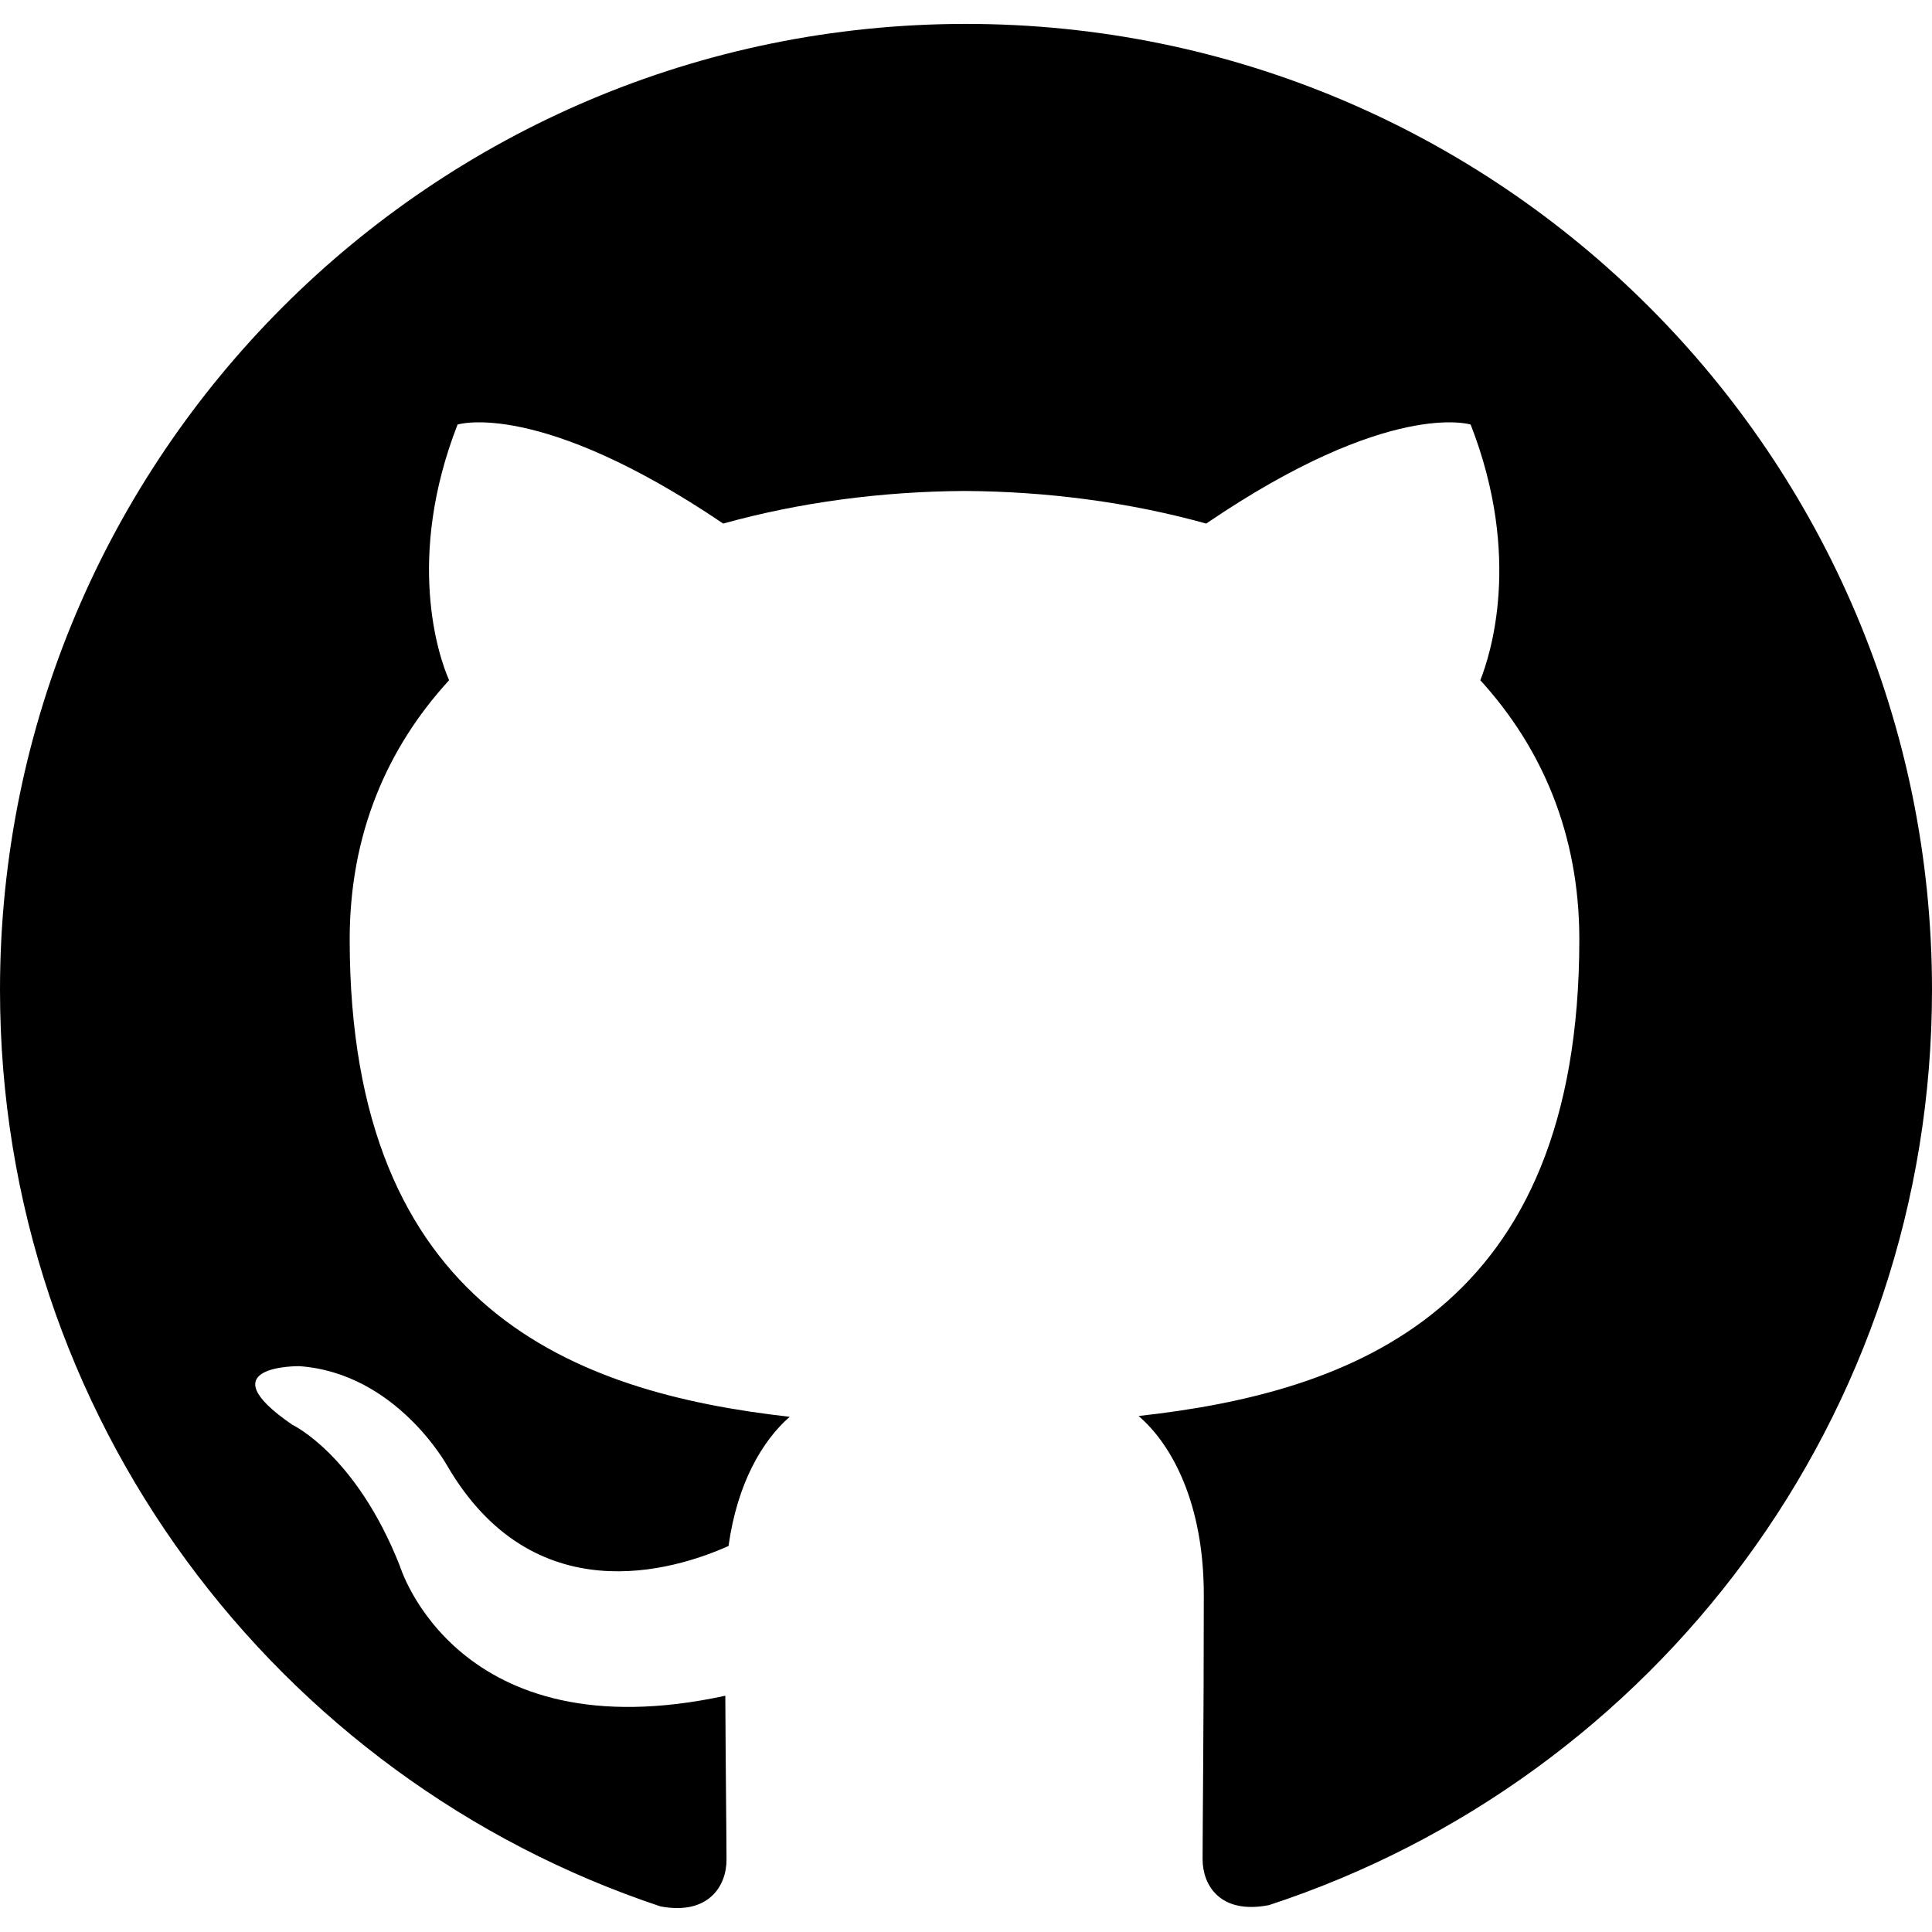
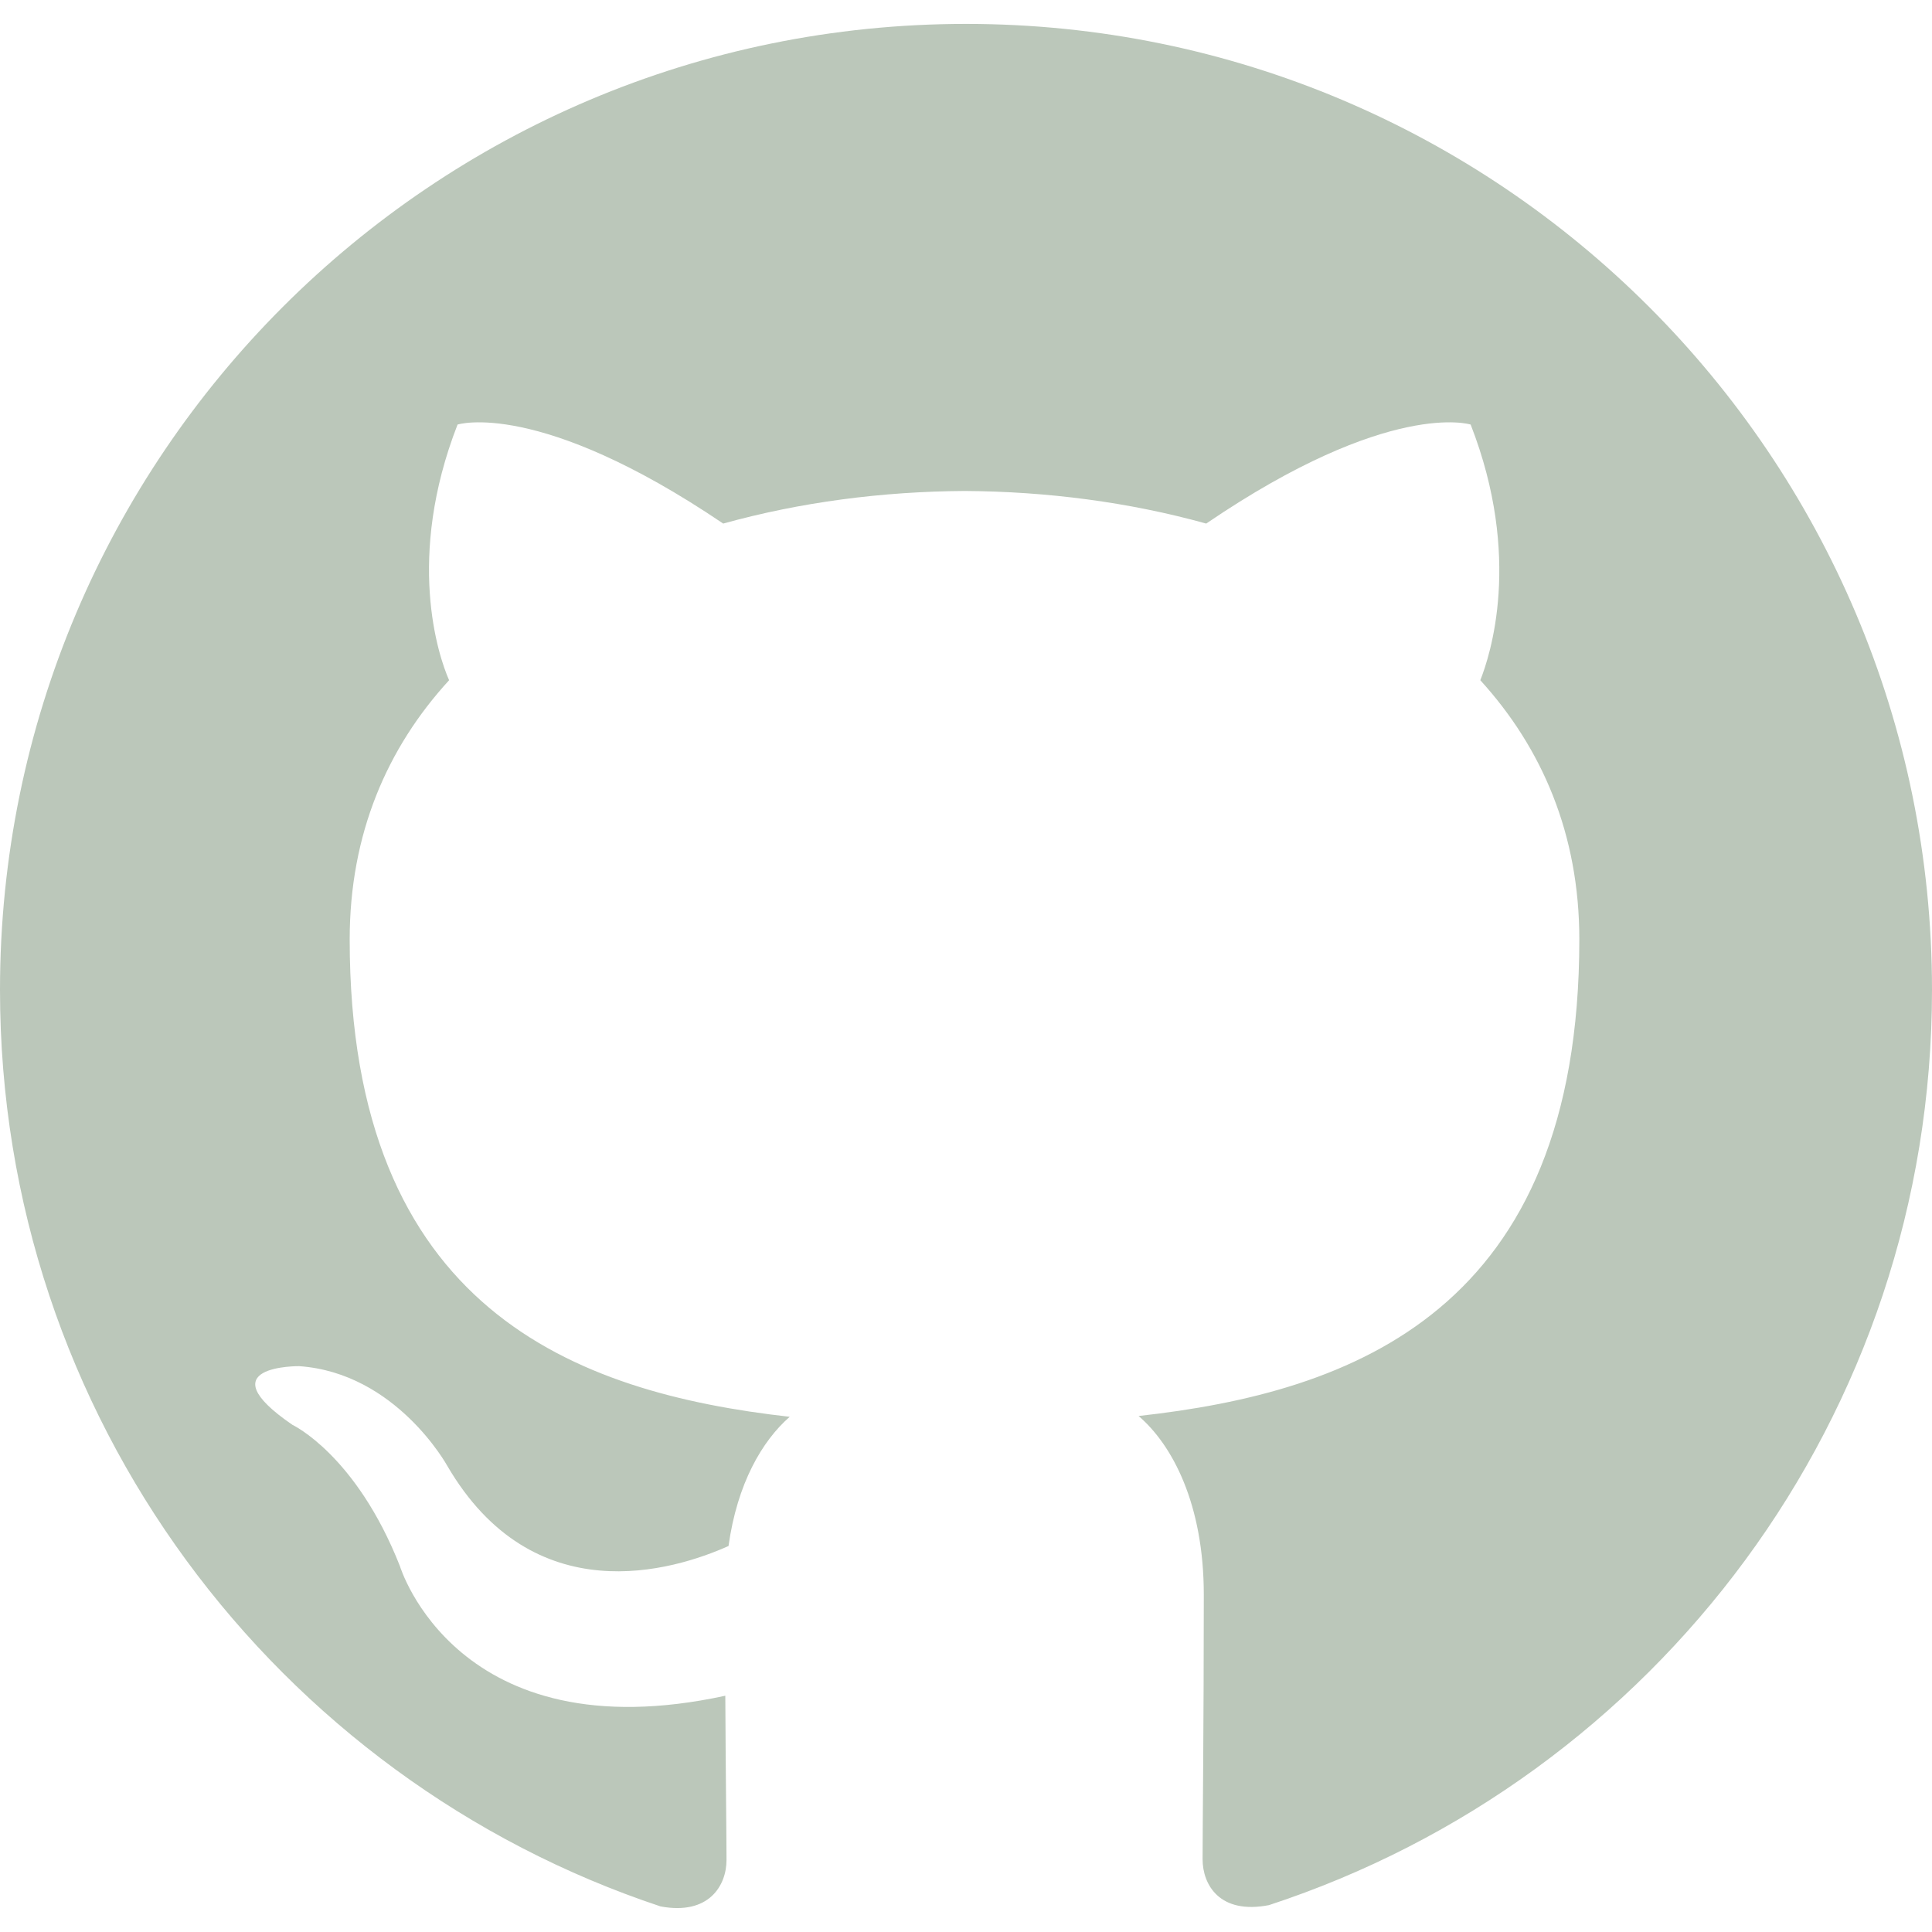
<svg xmlns="http://www.w3.org/2000/svg" aria-labelledby="simpleicons-github-icon" role="img" viewBox="0 0 24 24" height="24" width="24">
-   <path d="M12 .297c-6.63 0-12 5.373-12 12 0 5.303 3.438 9.8 8.205 11.385.6.113.82-.258.82-.577 0-.285-.01-1.04-.015-2.04-3.338.724-4.042-1.61-4.042-1.61C4.422 18.07 3.633 17.7 3.633 17.7c-1.087-.744.084-.729.084-.729 1.205.084 1.838 1.236 1.838 1.236 1.07 1.835 2.809 1.305 3.495.998.108-.776.417-1.305.76-1.605-2.665-.3-5.466-1.332-5.466-5.93 0-1.31.465-2.38 1.235-3.22-.135-.303-.54-1.523.105-3.176 0 0 1.005-.322 3.3 1.23.96-.267 1.98-.399 3-.405 1.02.006 2.04.138 3 .405 2.28-1.552 3.285-1.23 3.285-1.23.645 1.653.24 2.873.12 3.176.765.84 1.23 1.91 1.23 3.22 0 4.61-2.805 5.625-5.475 5.92.42.36.81 1.096.81 2.22 0 1.606-.015 2.896-.015 3.286 0 .315.21.69.825.57C20.565 22.092 24 17.592 24 12.297c0-6.627-5.373-12-12-12" />
+   <path fill="#BBC7BA" d="M12 .297c-6.63 0-12 5.373-12 12 0 5.303 3.438 9.8 8.205 11.385.6.113.82-.258.82-.577 0-.285-.01-1.04-.015-2.04-3.338.724-4.042-1.61-4.042-1.61C4.422 18.07 3.633 17.7 3.633 17.7c-1.087-.744.084-.729.084-.729 1.205.084 1.838 1.236 1.838 1.236 1.07 1.835 2.809 1.305 3.495.998.108-.776.417-1.305.76-1.605-2.665-.3-5.466-1.332-5.466-5.93 0-1.31.465-2.38 1.235-3.22-.135-.303-.54-1.523.105-3.176 0 0 1.005-.322 3.3 1.23.96-.267 1.98-.399 3-.405 1.02.006 2.04.138 3 .405 2.28-1.552 3.285-1.23 3.285-1.23.645 1.653.24 2.873.12 3.176.765.84 1.23 1.91 1.23 3.22 0 4.61-2.805 5.625-5.475 5.92.42.36.81 1.096.81 2.22 0 1.606-.015 2.896-.015 3.286 0 .315.21.69.825.57C20.565 22.092 24 17.592 24 12.297c0-6.627-5.373-12-12-12" />
</svg>
